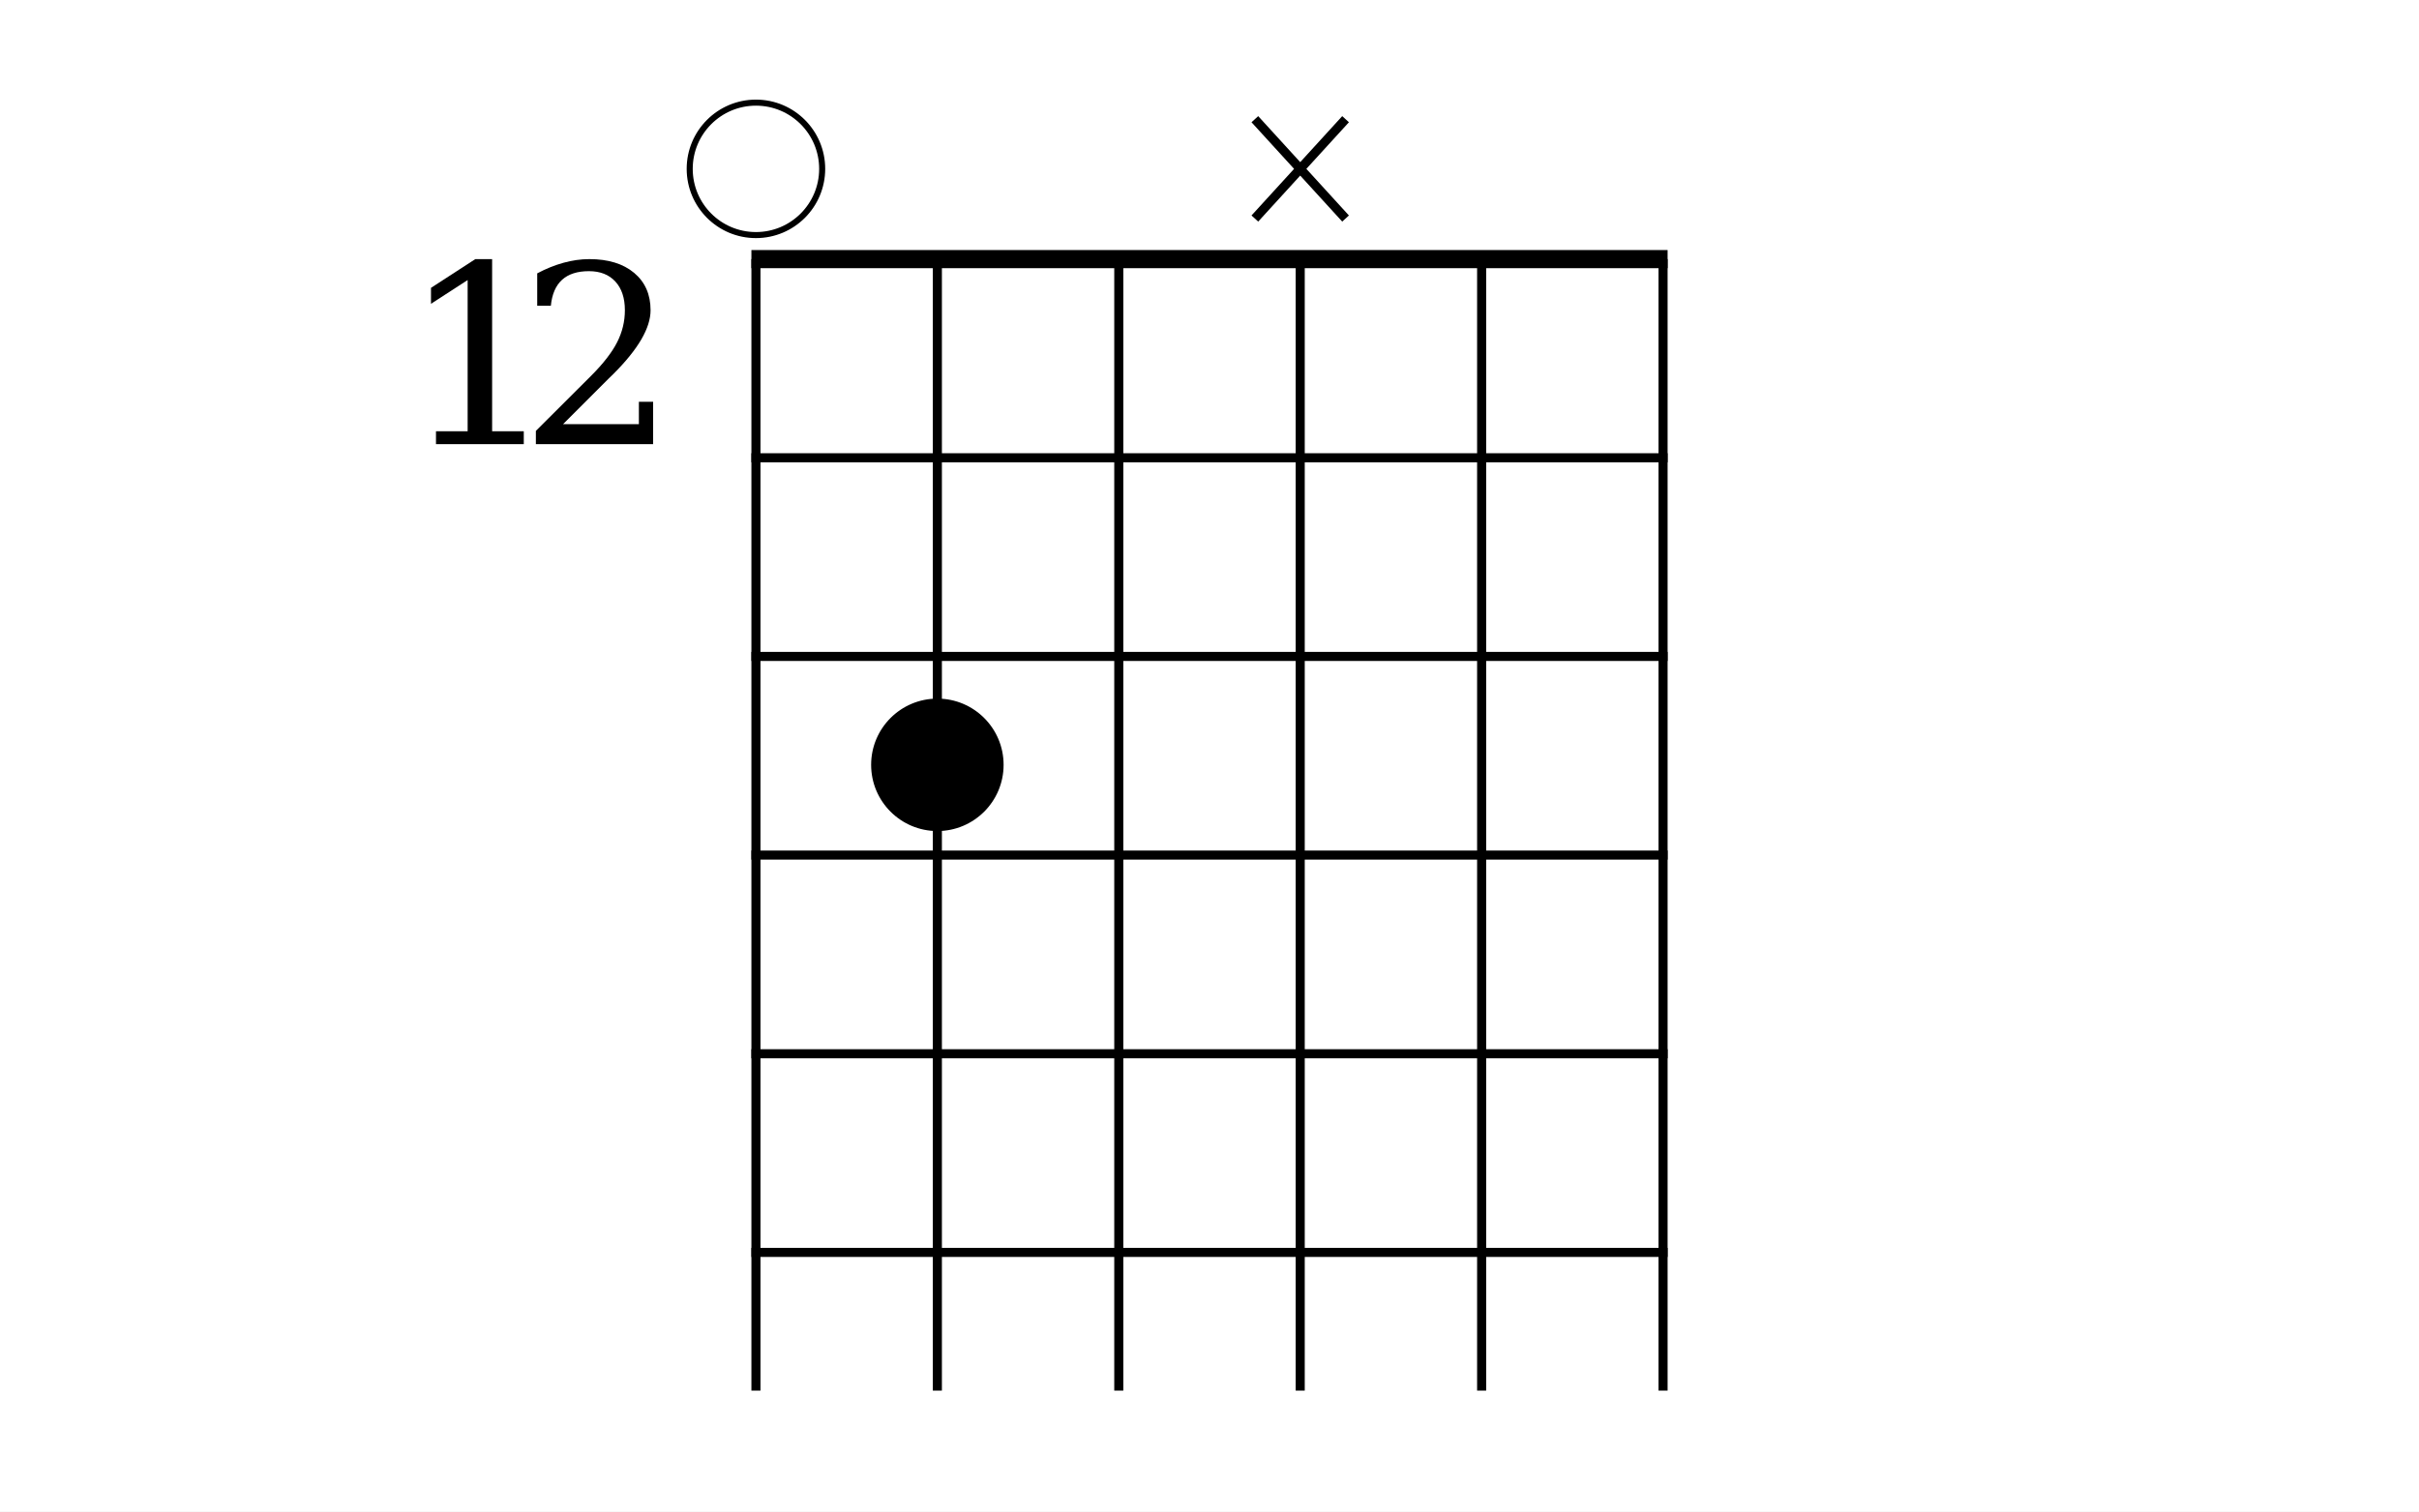
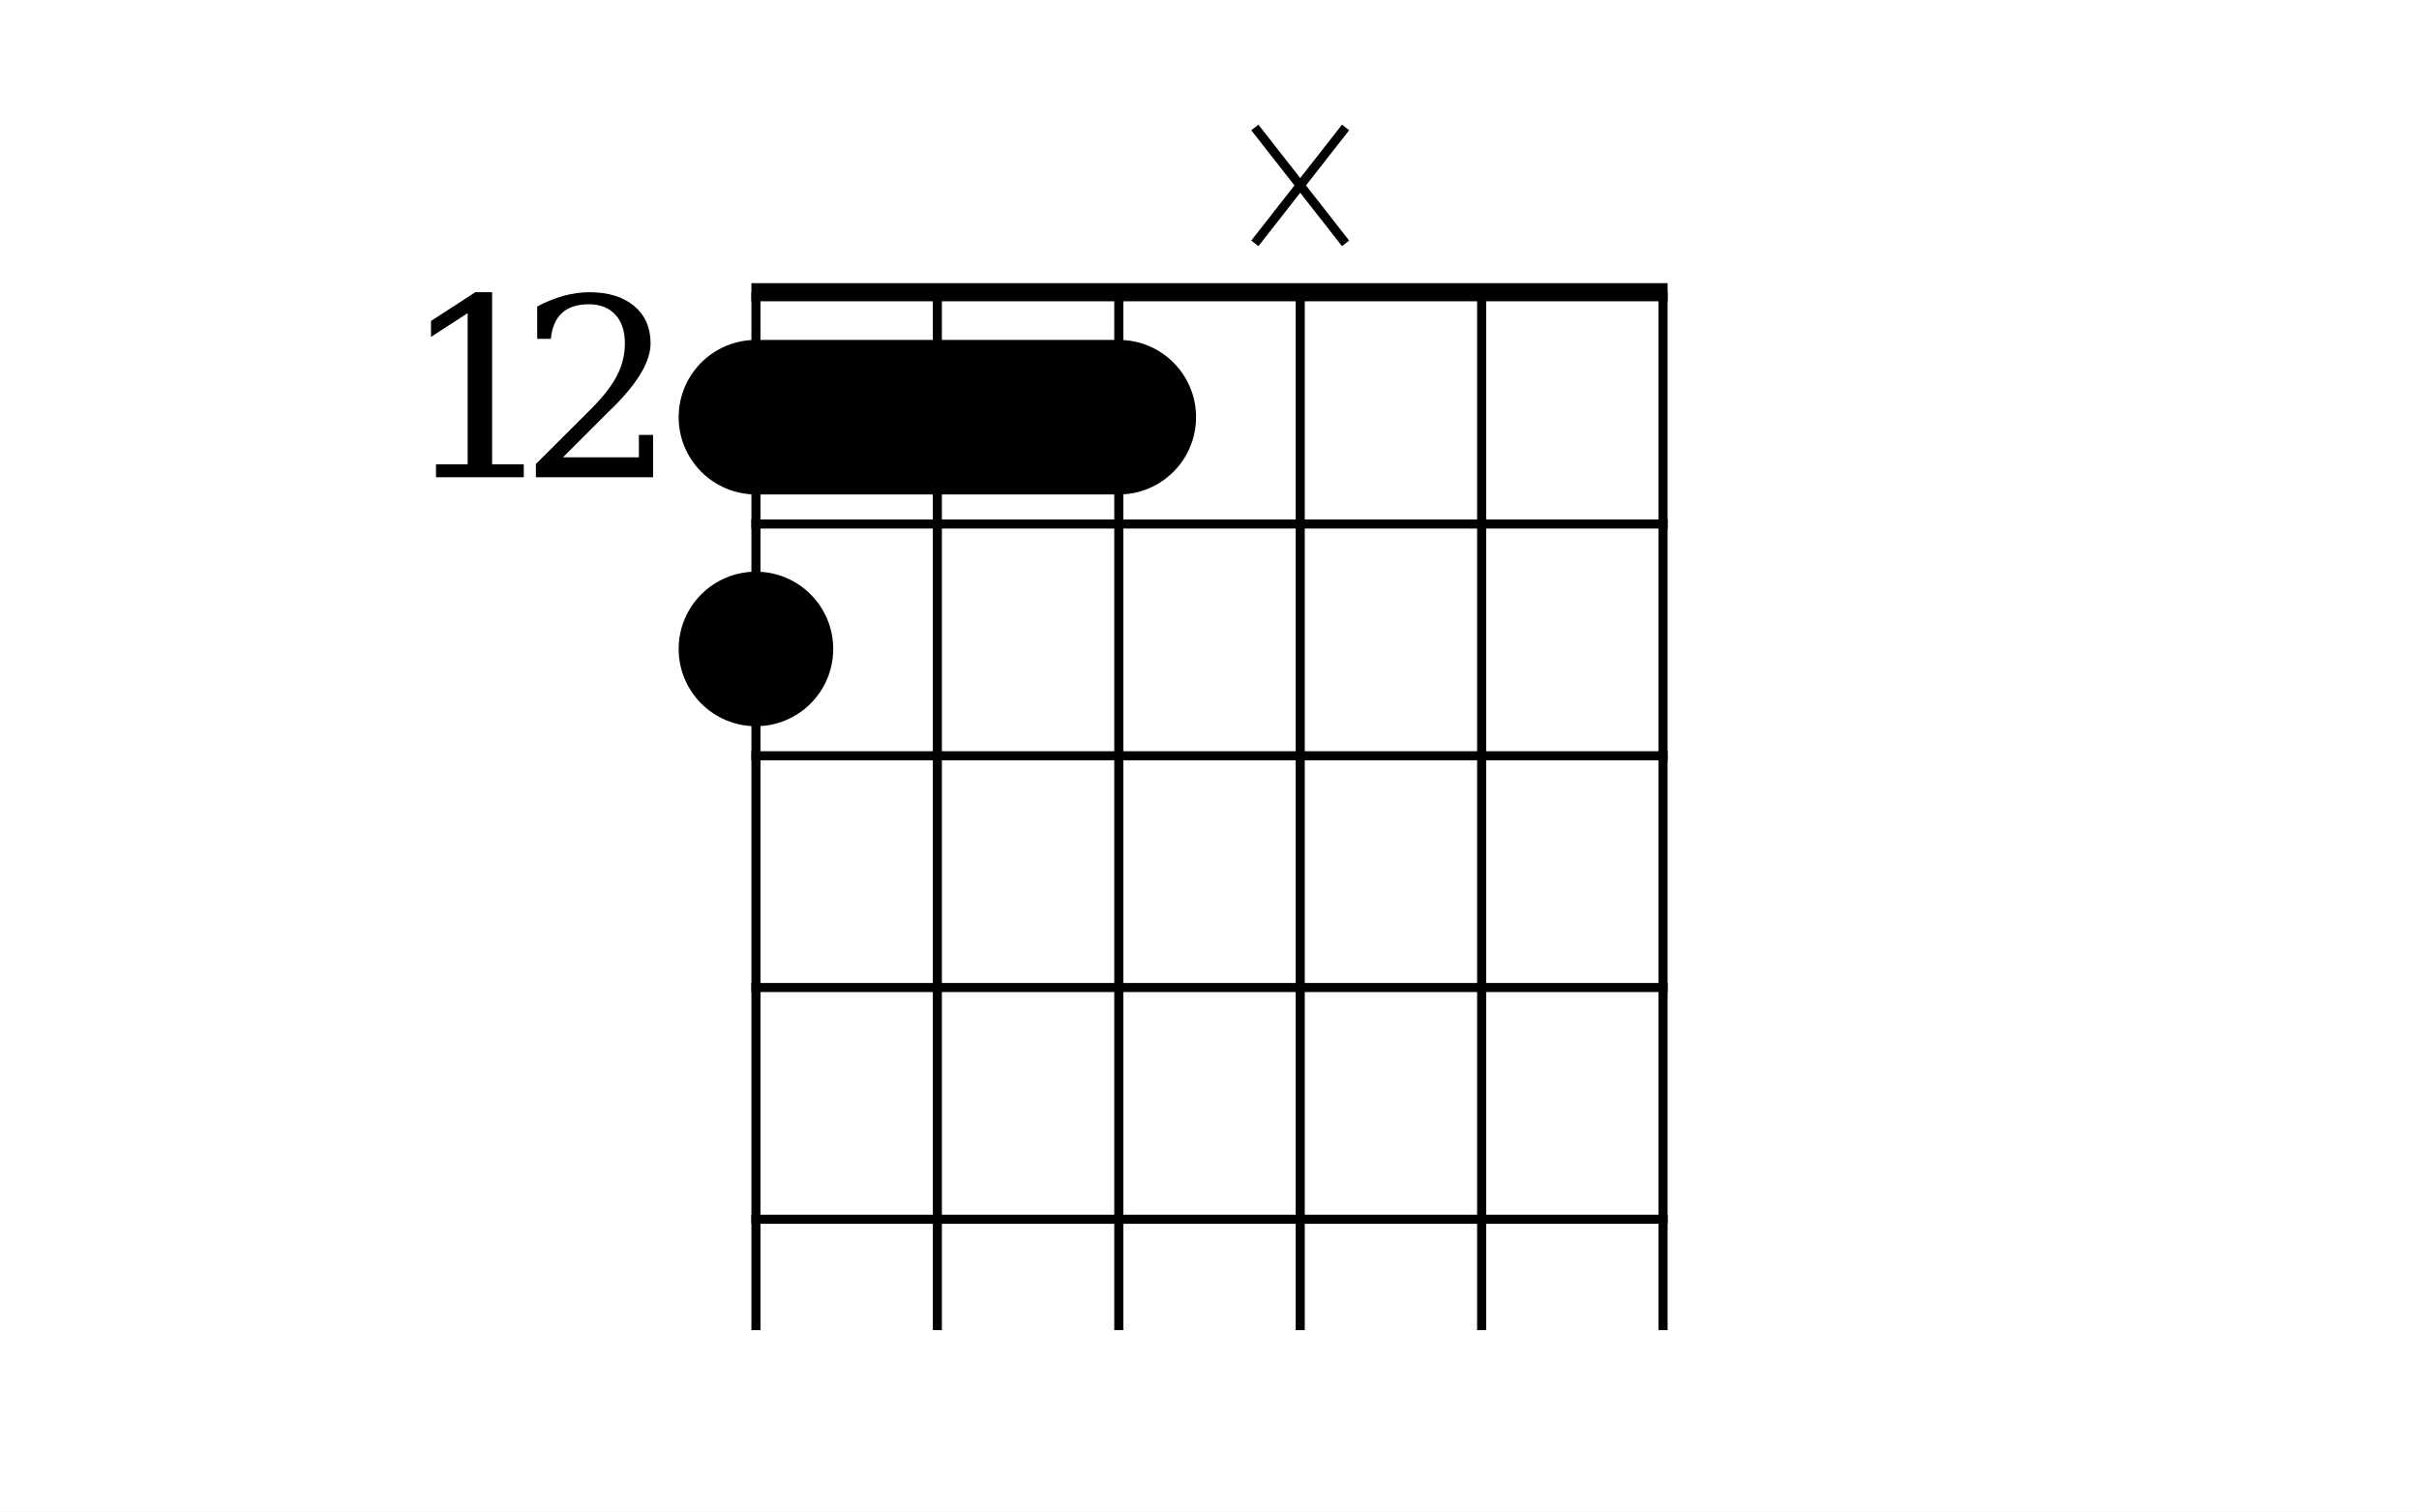
<svg xmlns="http://www.w3.org/2000/svg" height="250" width="400">
  <rect fill="#fff" height="250" width="400" x="0" y="0" />
-   <path d="M91.087 50.569L88.832 50.569L88.832 45.213Q90.987 44.065,93.171 43.461Q95.356 42.857,97.45 42.857Q102.141 42.857,104.859 45.132Q107.577 47.407,107.577 51.314Q107.577 55.723,101.416 61.864Q100.933 62.327,100.691 62.569L93.101 70.159L105.644 70.159L105.644 66.454L108 66.454L108 73.461L88.611 73.461L88.611 71.267L97.732 62.166Q100.752 59.146,102.04 56.619Q103.329 54.092,103.329 51.314Q103.329 48.273,101.748 46.562Q100.168 44.85,97.389 44.85Q94.51 44.85,92.94 46.28Q91.369 47.709,91.087 50.569Z" fill="#000" />
-   <path d="M72.094 73.461L72.094 71.327L77.329 71.327L77.329 46.32L71.268 50.246L71.268 47.609L78.597 42.857L81.376 42.857L81.376 71.327L86.611 71.327L86.611 73.461L72.094 73.461Z" fill="#000" />
-   <line stroke="#000" stroke-width="1.5" x1="125" x2="125" y1="42.857" y2="230" />
-   <line stroke="#000" stroke-width="1.5" x1="155" x2="155" y1="42.857" y2="230" />
-   <line stroke="#000" stroke-width="1.5" x1="185" x2="185" y1="42.857" y2="230" />
-   <line stroke="#000" stroke-width="1.5" x1="215" x2="215" y1="42.857" y2="230" />
-   <line stroke="#000" stroke-width="1.5" x1="245" x2="245" y1="42.857" y2="230" />
-   <line stroke="#000" stroke-width="1.5" x1="275" x2="275" y1="42.857" y2="230" />
-   <line stroke="#000" stroke-width="3" x1="124.25" x2="275.75" y1="42.857" y2="42.857" />
-   <line stroke="#000" stroke-width="1.5" x1="124.25" x2="275.75" y1="75.714" y2="75.714" />
-   <line stroke="#000" stroke-width="1.5" x1="124.25" x2="275.75" y1="108.571" y2="108.571" />
-   <line stroke="#000" stroke-width="1.5" x1="124.25" x2="275.75" y1="141.429" y2="141.429" />
-   <line stroke="#000" stroke-width="1.5" x1="124.25" x2="275.75" y1="174.286" y2="174.286" />
-   <line stroke="#000" stroke-width="1.5" x1="124.25" x2="275.75" y1="207.143" y2="207.143" />
-   <line stroke="#000" stroke-width="1.5" x1="207.5" x2="222.5" y1="19.714" y2="36.143" />
-   <line stroke="#000" stroke-width="1.5" x1="222.5" x2="207.5" y1="19.714" y2="36.143" />
-   <rect fill="transparent" height="21.905" rx="10.952" stroke="#000" width="21.905" x="114.048" y="16.976" />
-   <rect height="21.905" rx="10.952" width="21.905" x="144.048" y="115.548" />
+   <path d="M91.087 56.045L88.832 56.045L88.832 50.689Q90.987 49.541,93.171 48.937Q95.356 48.333,97.45 48.333Q102.141 48.333,104.859 50.608Q107.577 52.884,107.577 56.79Q107.577 61.199,101.416 67.34Q100.933 67.803,100.691 68.045L93.101 75.635L105.644 75.635L105.644 71.931L108 71.931L108 78.937L88.611 78.937L88.611 76.743L97.732 67.642Q100.752 64.622,102.04 62.095Q103.329 59.568,103.329 56.79Q103.329 53.749,101.748 52.038Q100.168 50.327,97.389 50.327Q94.51 50.327,92.94 51.756Q91.369 53.186,91.087 56.045Z" fill="#000" />
+   <path d="M72.094 78.937L72.094 76.803L77.329 76.803L77.329 51.796L71.268 55.723L71.268 53.085L78.597 48.333L81.376 48.333L81.376 76.803L86.611 76.803L86.611 78.937L72.094 78.937Z" fill="#000" />
+   <line stroke="#000" stroke-width="1.5" x1="125" x2="125" y1="48.333" y2="220" />
+   <line stroke="#000" stroke-width="1.5" x1="155" x2="155" y1="48.333" y2="220" />
+   <line stroke="#000" stroke-width="1.5" x1="185" x2="185" y1="48.333" y2="220" />
+   <line stroke="#000" stroke-width="1.5" x1="215" x2="215" y1="48.333" y2="220" />
+   <line stroke="#000" stroke-width="1.5" x1="245" x2="245" y1="48.333" y2="220" />
+   <line stroke="#000" stroke-width="1.5" x1="275" x2="275" y1="48.333" y2="220" />
+   <line stroke="#000" stroke-width="3" x1="124.25" x2="275.75" y1="48.333" y2="48.333" />
+   <line stroke="#000" stroke-width="1.5" x1="124.25" x2="275.75" y1="86.667" y2="86.667" />
+   <line stroke="#000" stroke-width="1.5" x1="124.25" x2="275.75" y1="125" y2="125" />
+   <line stroke="#000" stroke-width="1.5" x1="124.25" x2="275.75" y1="163.333" y2="163.333" />
+   <line stroke="#000" stroke-width="1.5" x1="124.25" x2="275.75" y1="201.667" y2="201.667" />
+   <line stroke="#000" stroke-width="1.5" x1="207.5" x2="222.5" y1="21.083" y2="40.25" />
+   <line stroke="#000" stroke-width="1.5" x1="222.5" x2="207.5" y1="21.083" y2="40.25" />
+   <rect height="25.556" rx="12.778" width="25.556" x="112.222" y="94.556" />
+   <rect height="25.556" rx="12.778" width="85.556" x="112.222" y="56.222" />
</svg>
